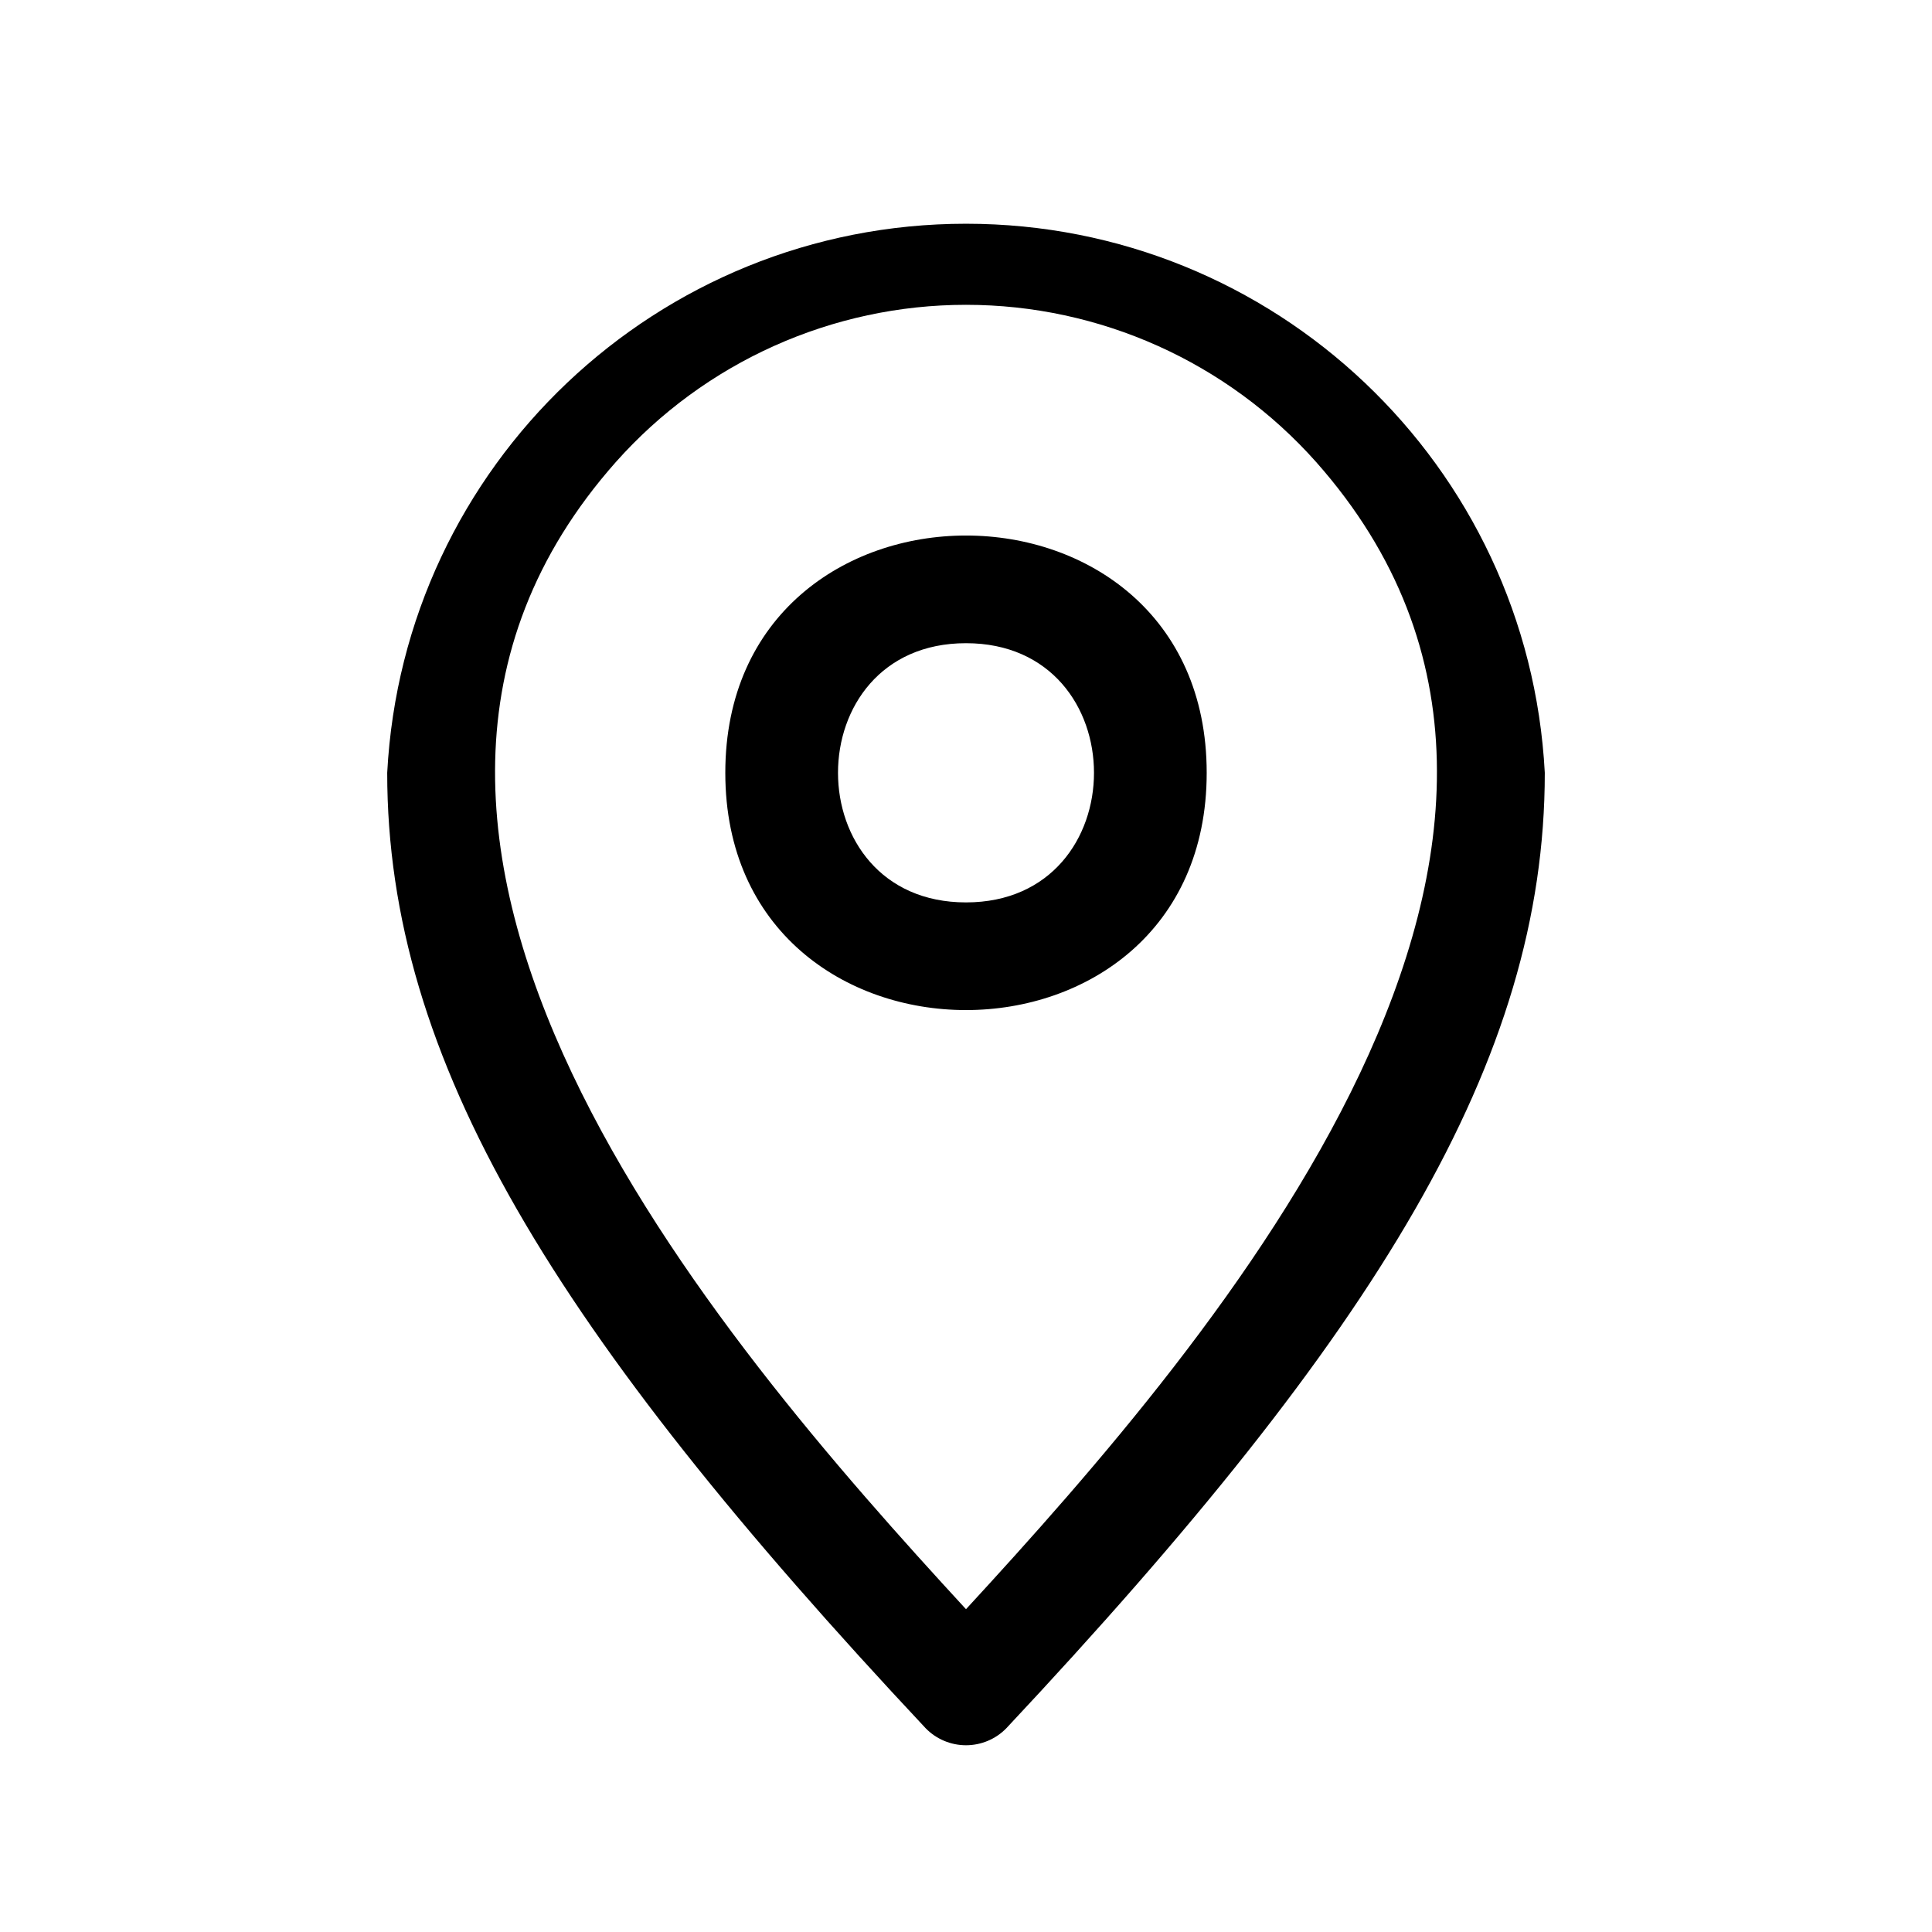
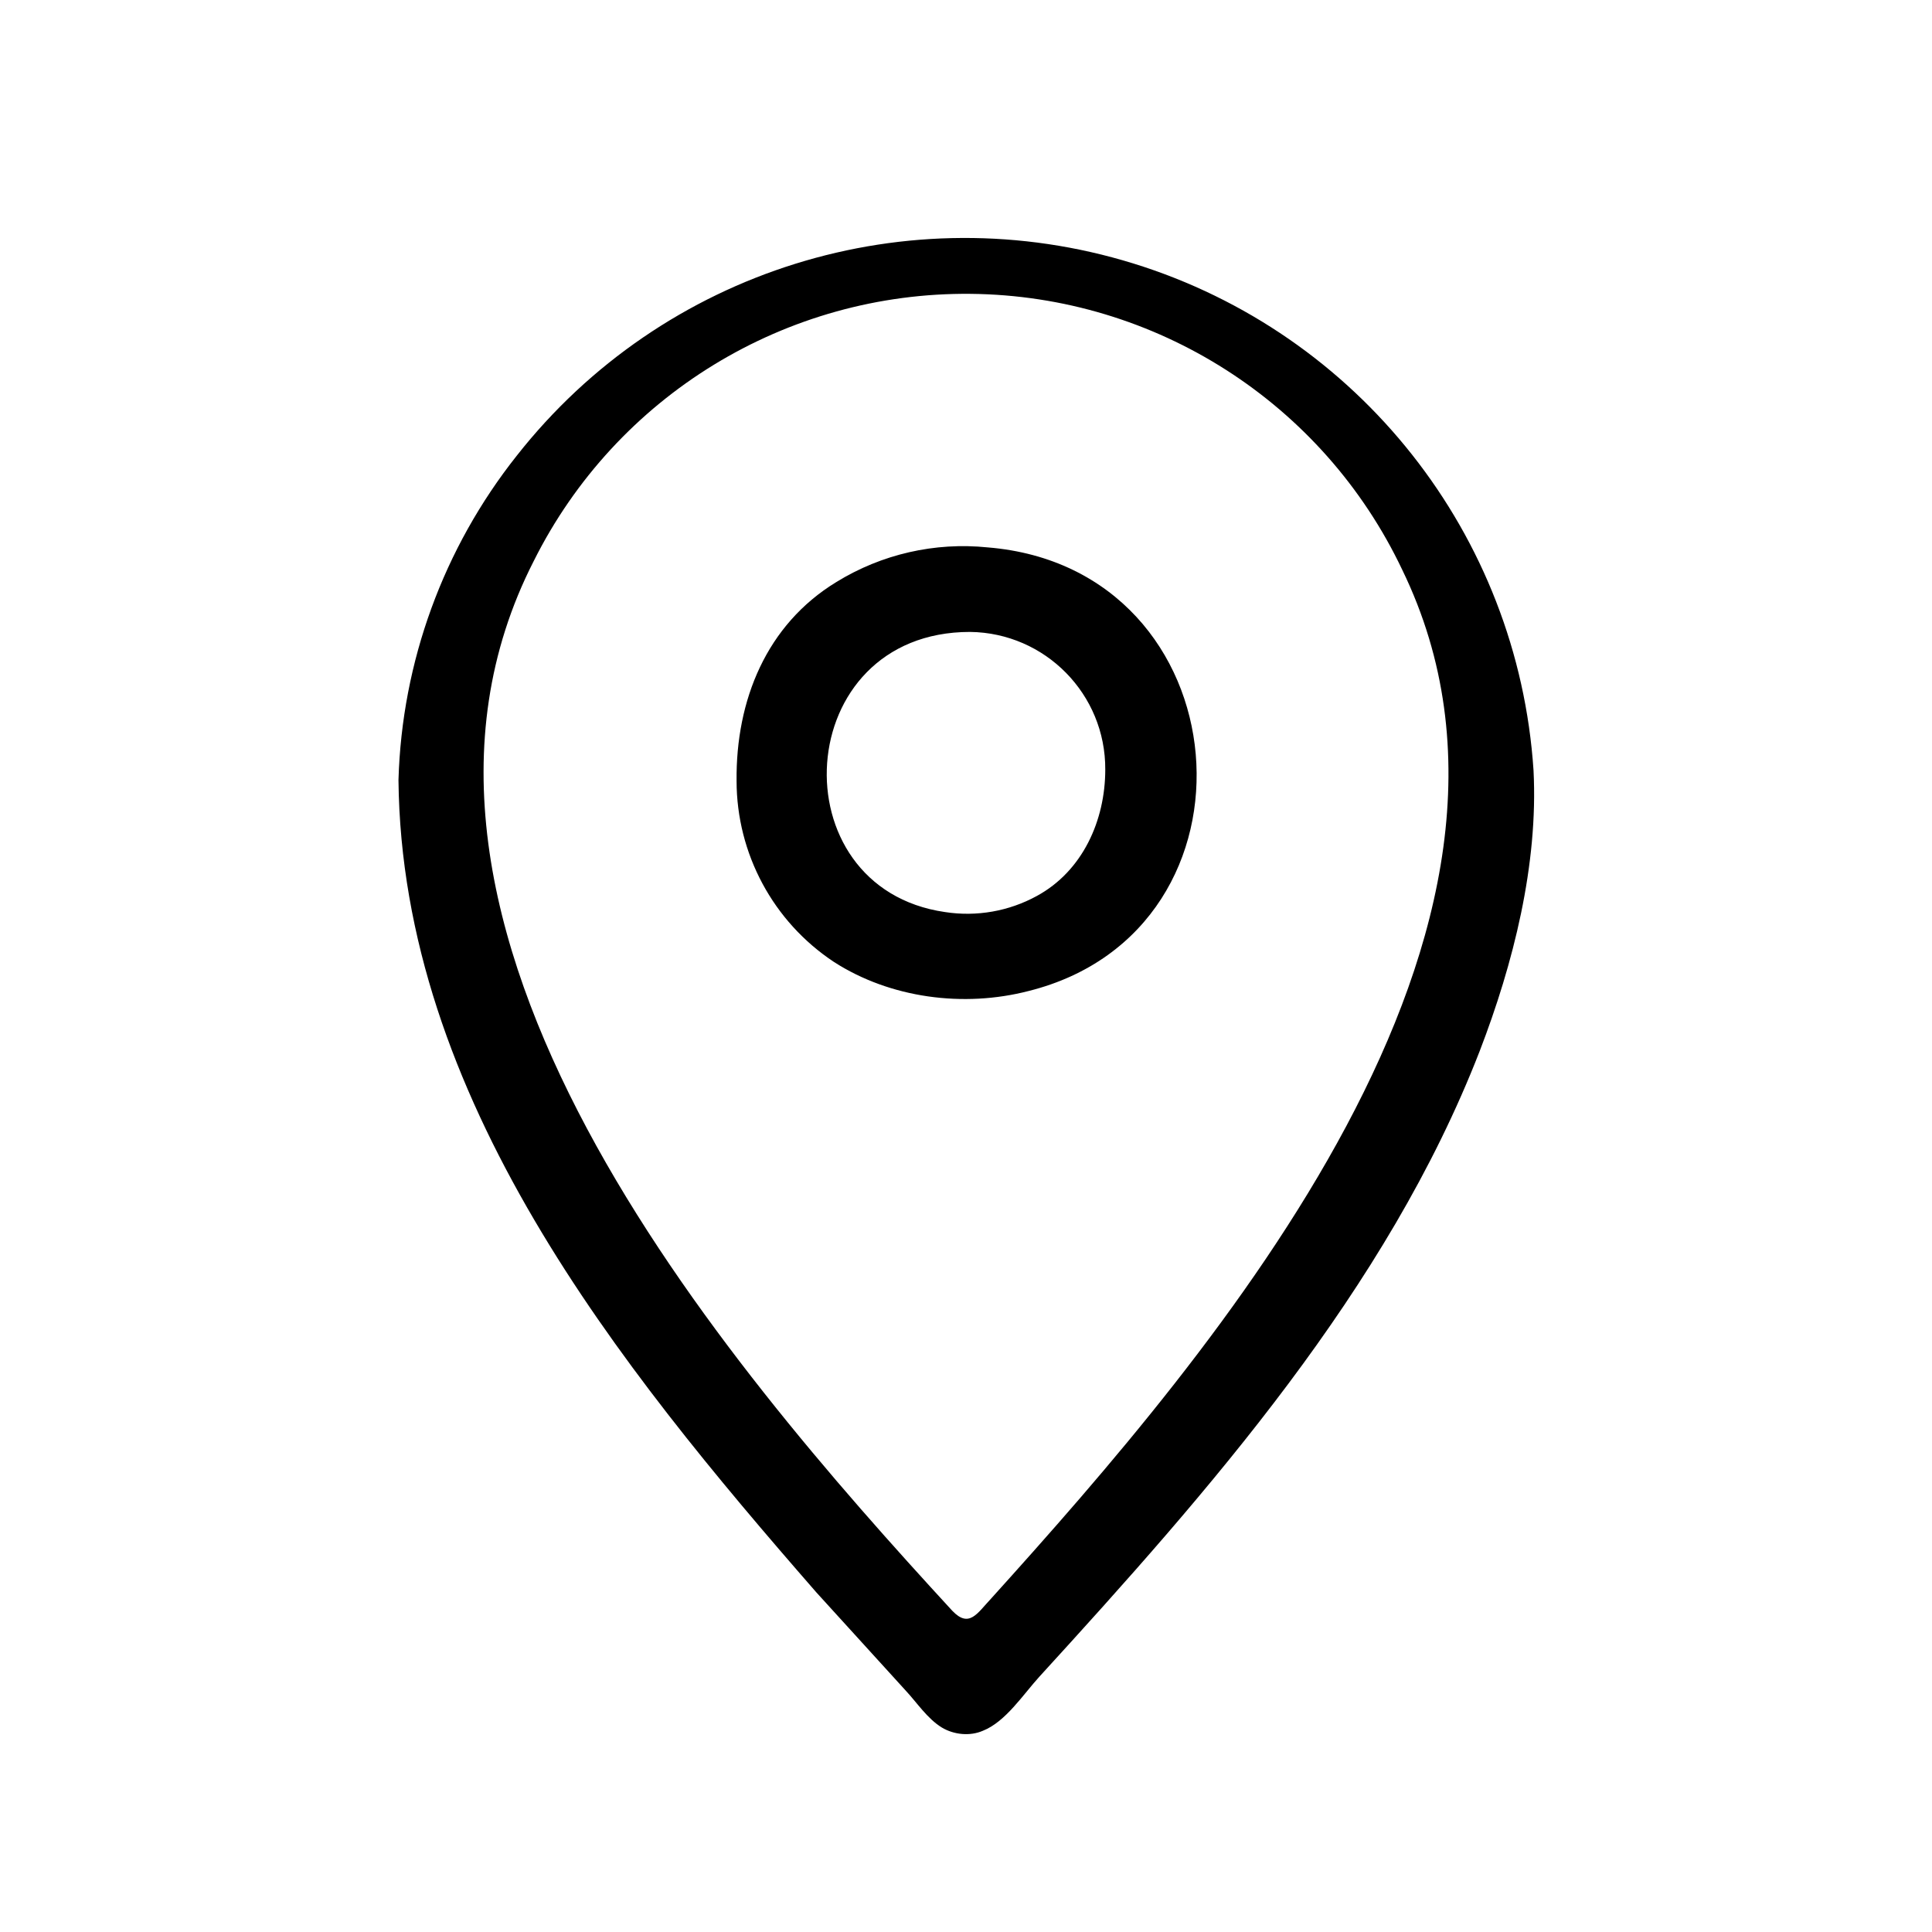
<svg xmlns="http://www.w3.org/2000/svg" fill="currentColor" viewBox="0 0 24 24">
-   <path fill-rule="evenodd" d="M4.81 9.6a7.2 7.2 0 0 1 14.38 0c0 3.57-2.07 6.94-6.69 11.87a.7.7 0 0 1-1 0c-4.62-4.93-6.69-8.3-6.69-11.87M12 19.99c3.13-3.4 8.47-9.6 4.35-14.25a5.82 5.82 0 0 0-8.7 0C3.53 10.39 8.87 16.59 12 19.99M9.01 9.6c0-3.93 5.98-3.93 5.98 0s-5.98 3.93-5.98 0M12 7.99c-2.12 0-2.12 3.22 0 3.22s2.12-3.22 0-3.22" />
+   <path fill-rule="evenodd" d="M4.95 9.69c.04 3.94 2.73 7.27 5.19 10.09L11.25 21c.14.15.27.35.45.46.15.09.35.11.51.04.28-.11.5-.45.7-.67 2.11-2.31 4.32-4.81 5.47-7.77.42-1.09.73-2.32.67-3.49A7.08 7.08 0 0 0 6.42 5.66a6.8 6.8 0 0 0-1.47 4.03m6.88 10.32c-2.86-3.11-7.51-8.52-5.2-13.04a6 6 0 0 1 10.79.11c2.17 4.47-2.32 9.69-5.11 12.78-.17.18-.27.37-.48.15M9.15 9.7a2.7 2.7 0 0 0 1.21 2.25c.7.45 1.61.57 2.42.36 3.03-.76 2.67-5.25-.51-5.51a3 3 0 0 0-1.88.43c-.87.53-1.25 1.47-1.24 2.47m2.9-1.85a1.7 1.7 0 0 1 1.68 1.71c0 .63-.28 1.26-.85 1.57a1.8 1.8 0 0 1-1.14.2c-2.09-.3-1.92-3.48.31-3.48" />
</svg>
